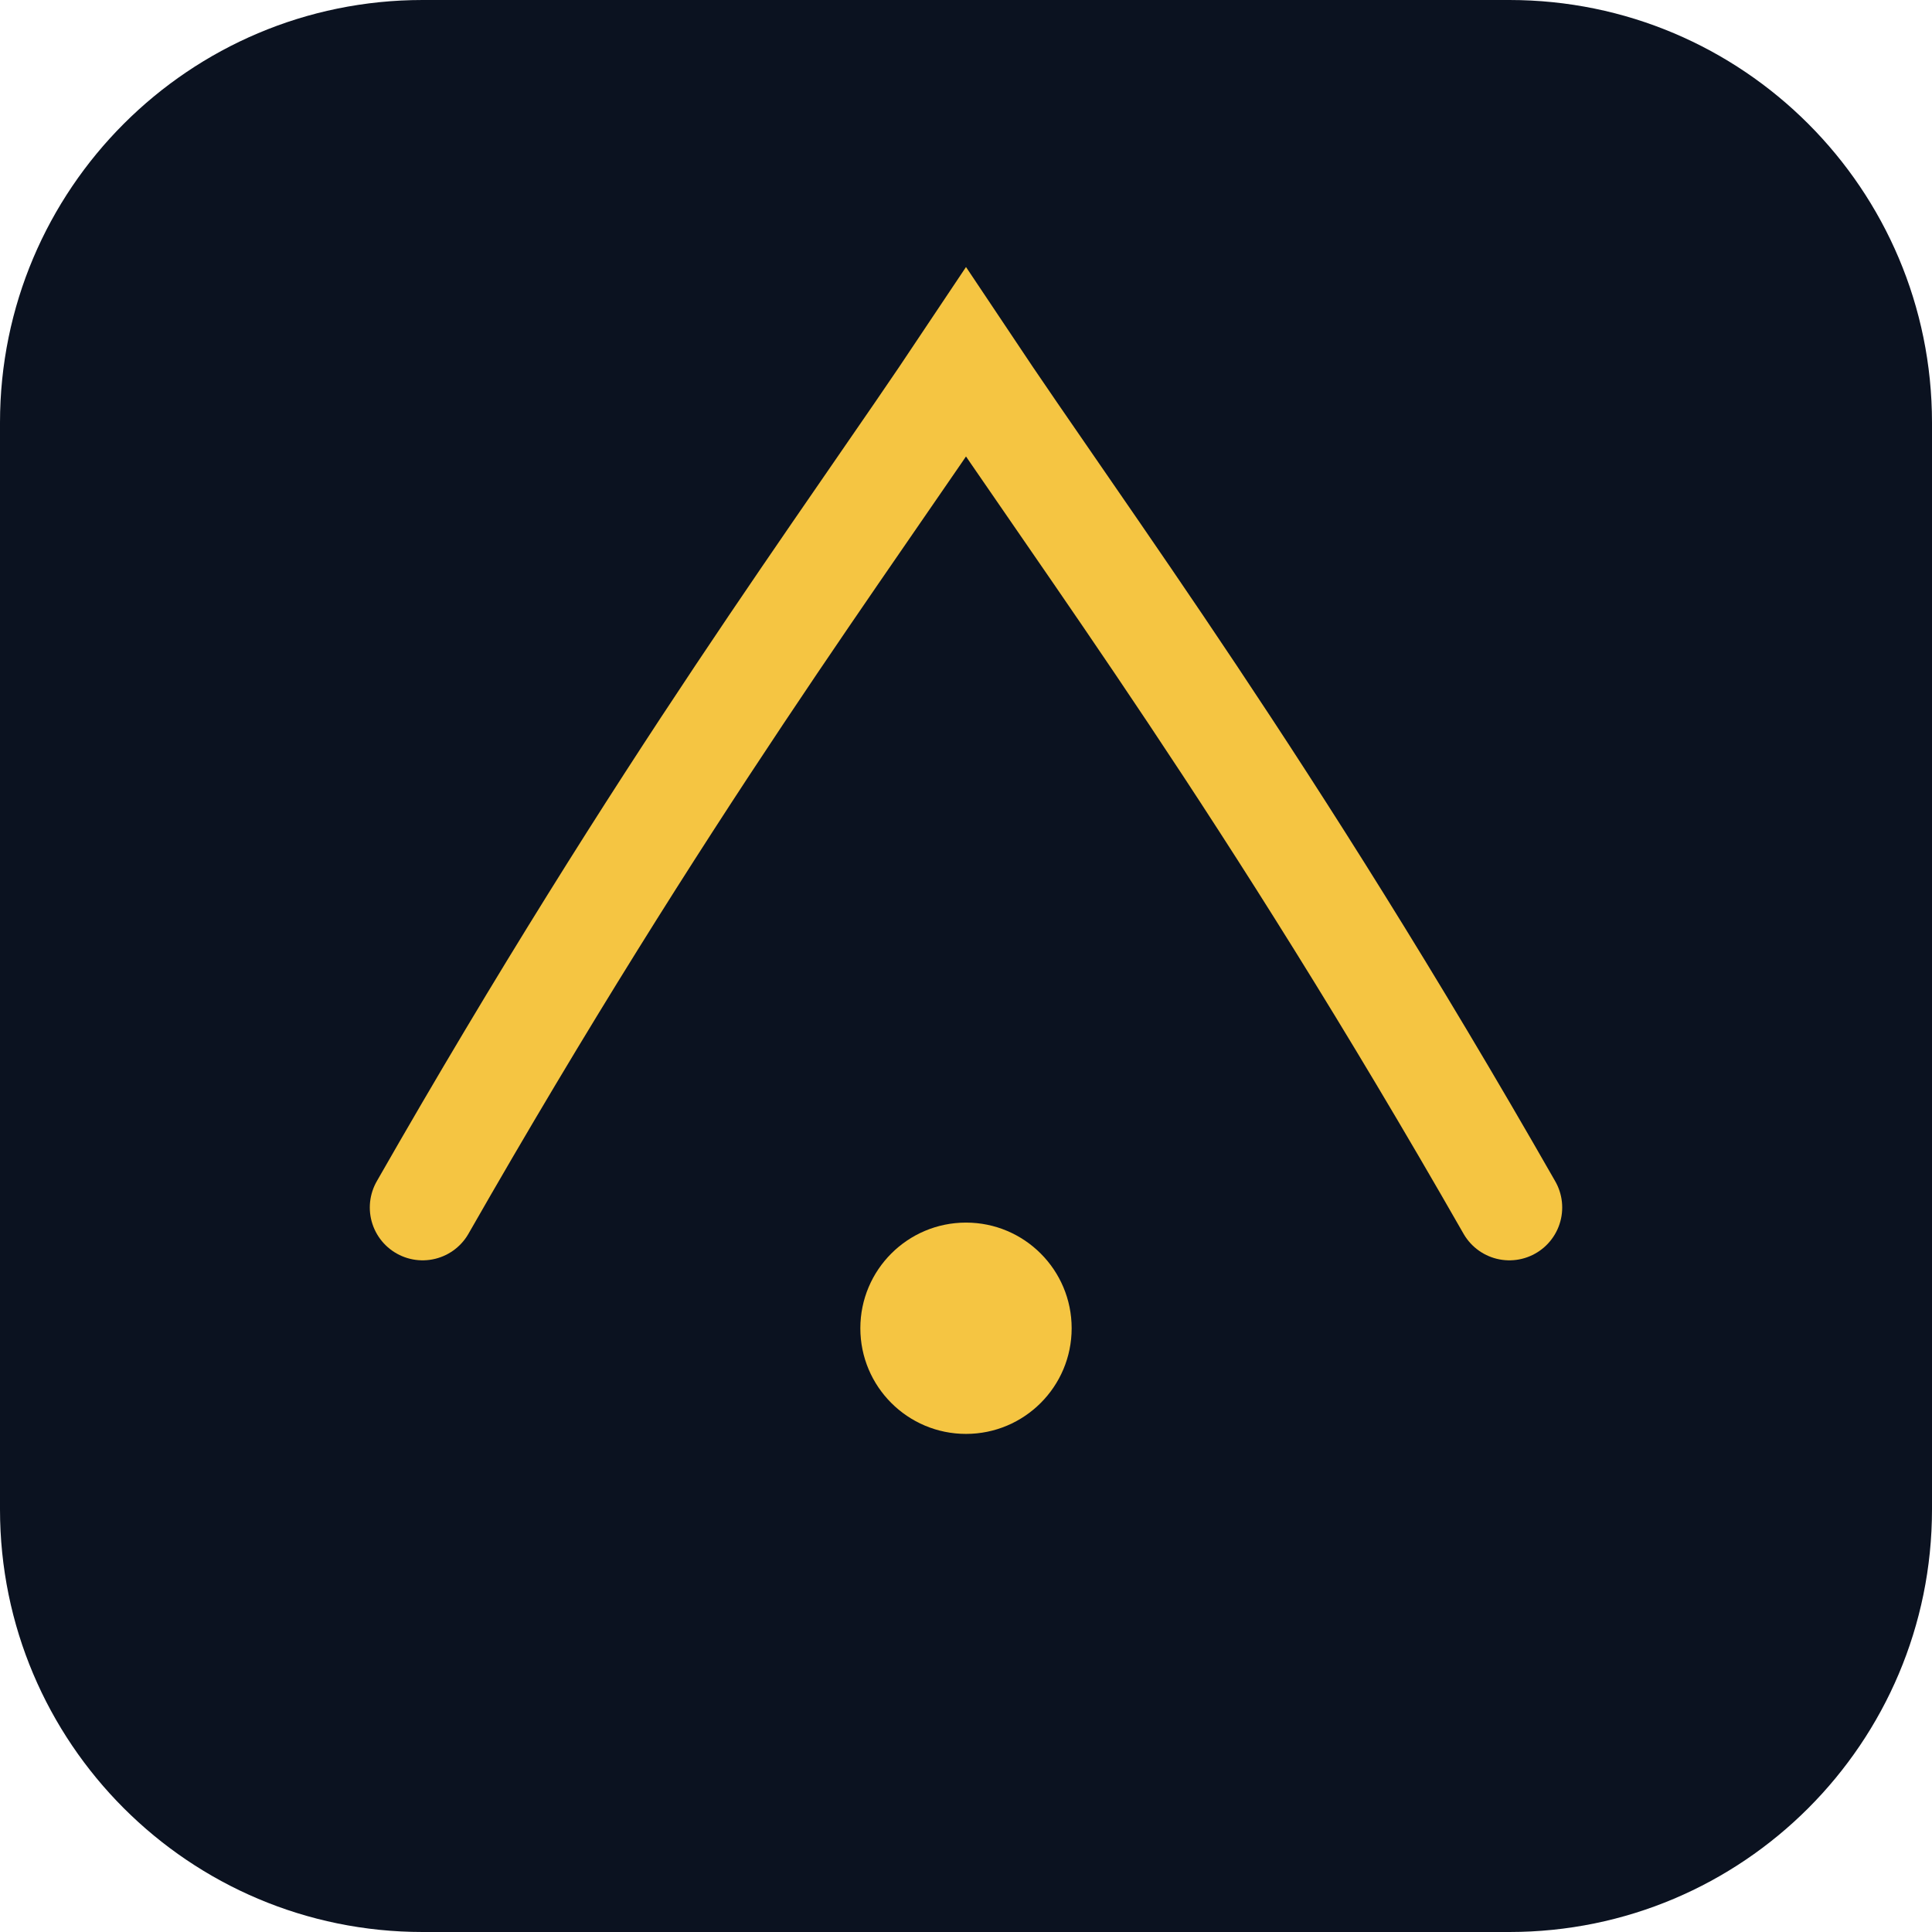
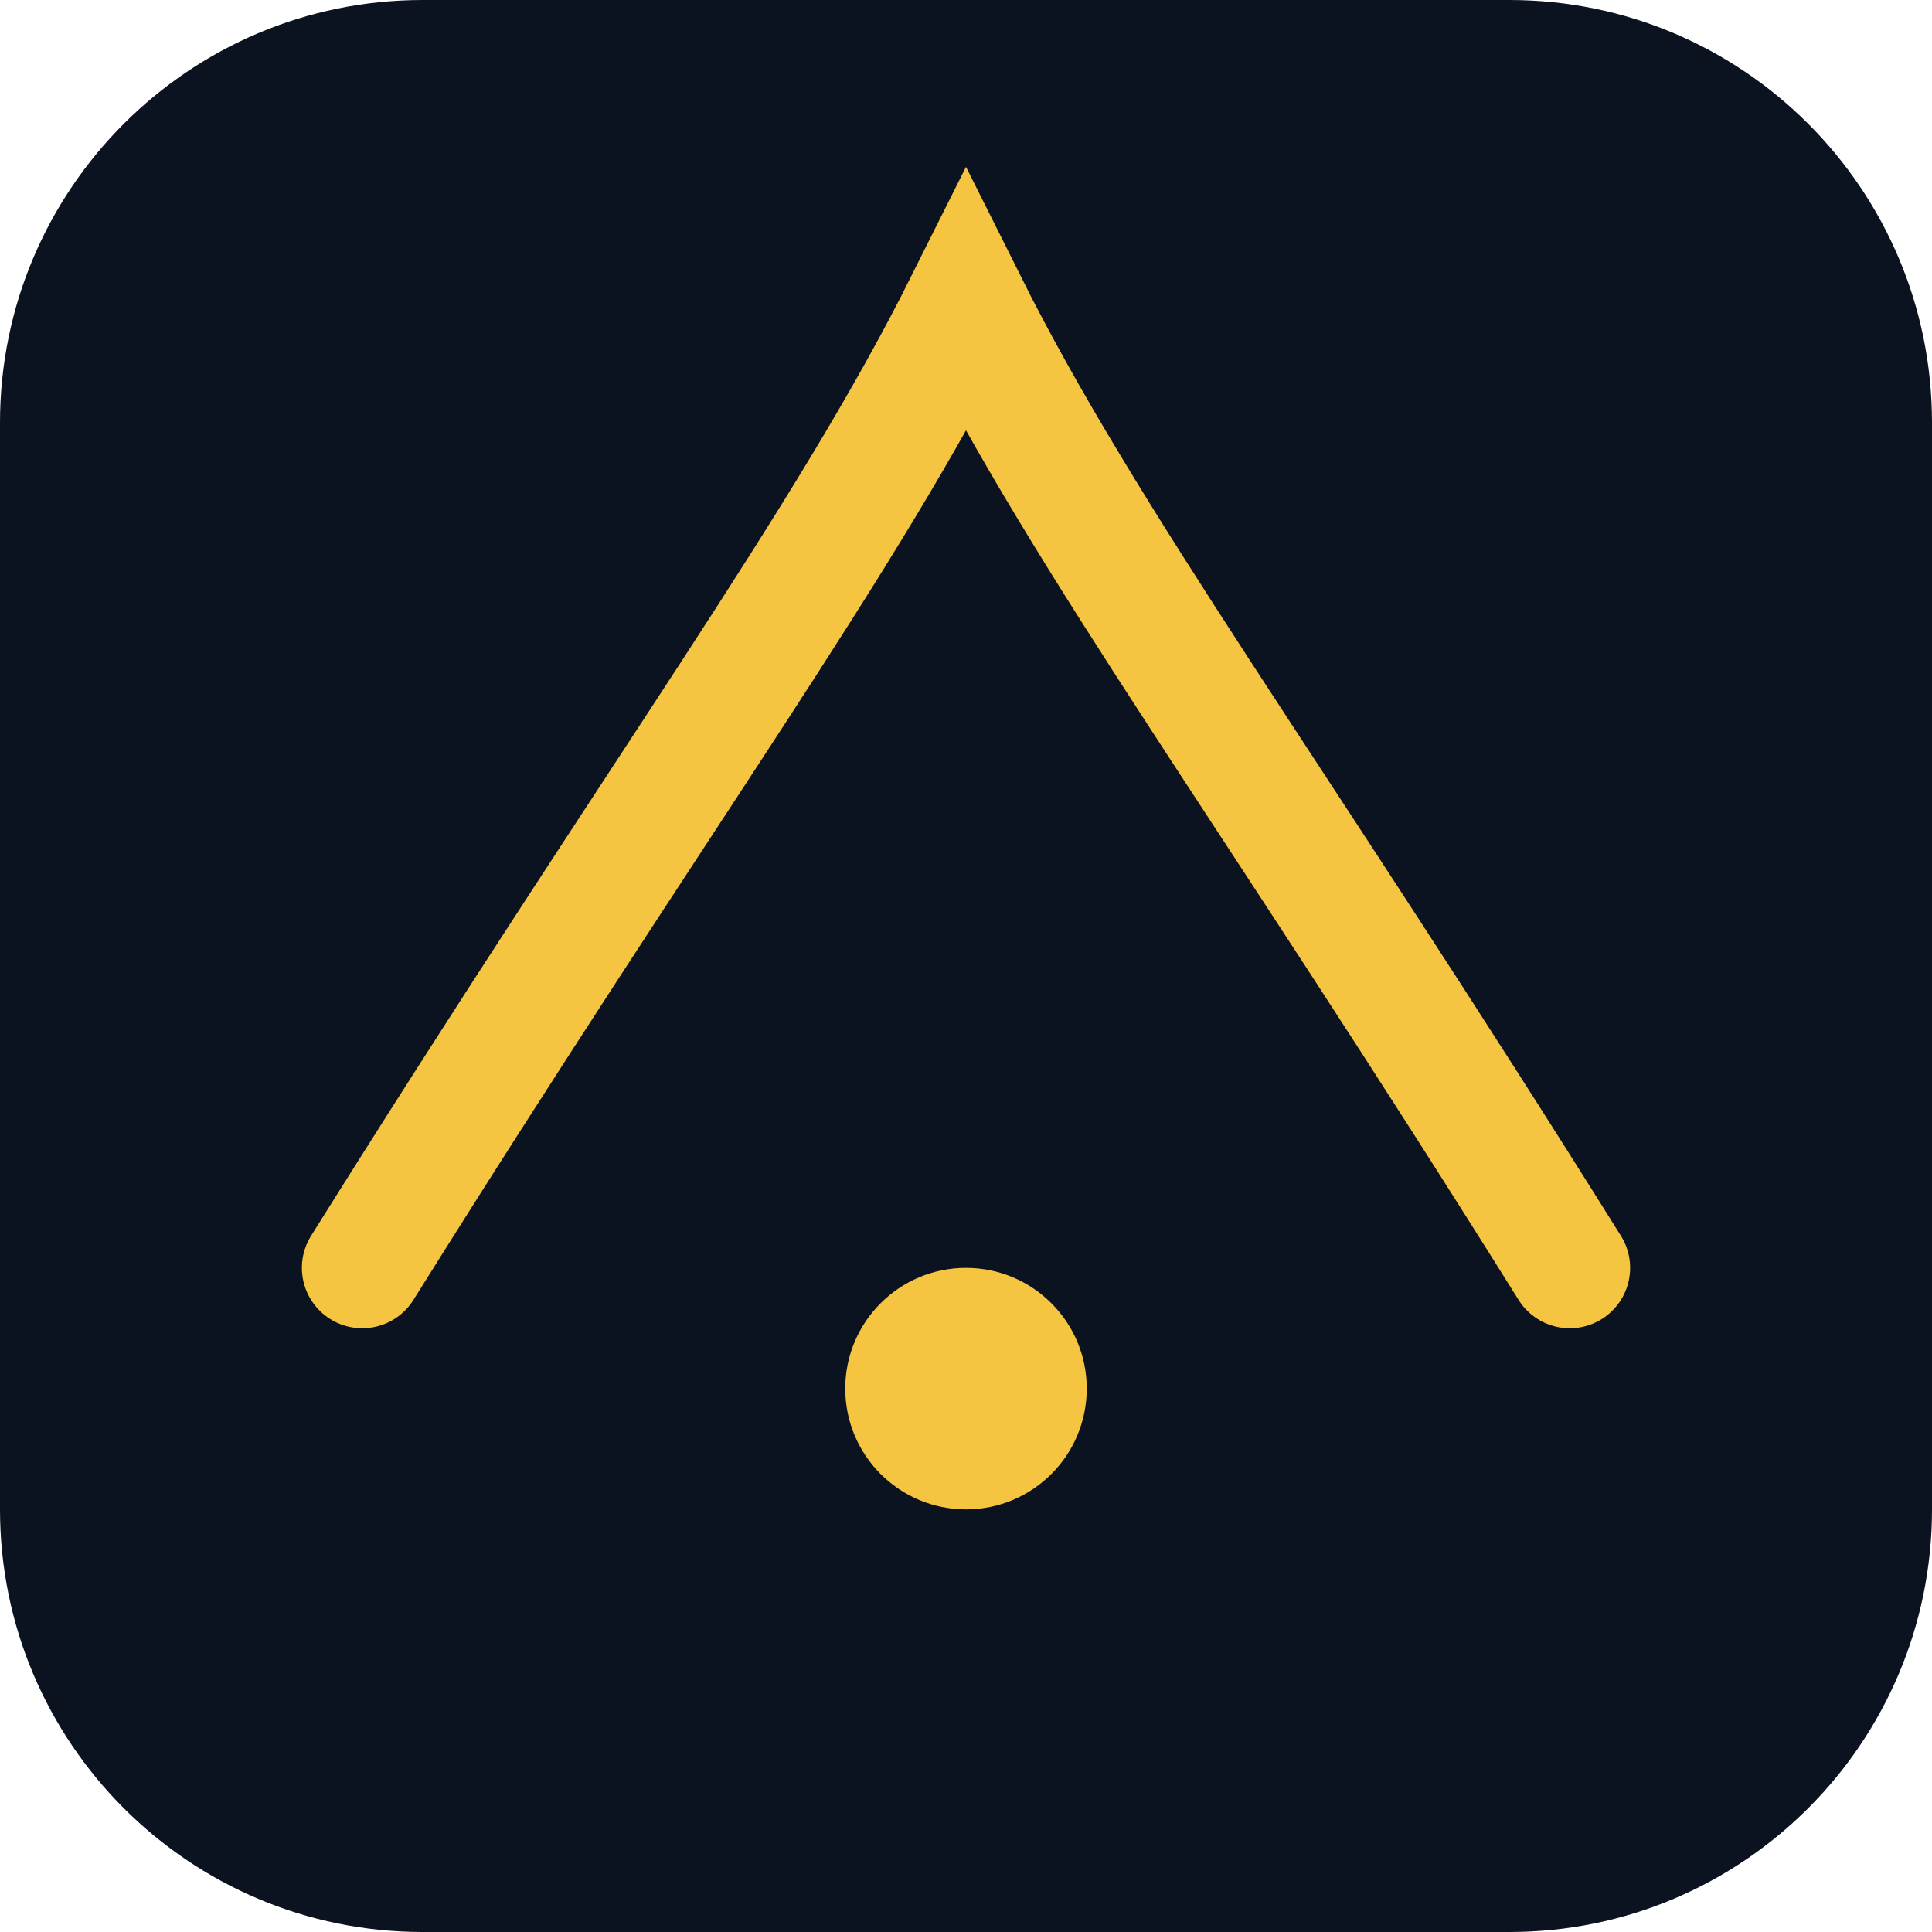
<svg xmlns="http://www.w3.org/2000/svg" viewBox="0 0 64 64" fill="none">
  <rect width="64" height="64" rx="14" fill="#0B1220" />
-   <path d="M14 40c8-14 14-22 18-28 4 6 10 14 18 28" stroke="#F5C542" stroke-width="3.5" stroke-linecap="round" fill="none" />
-   <circle cx="32" cy="44" r="3.5" fill="#F5C542" />
+   <path d="M12 42c10-16 16-24 20-32 4 8 10 16 20 32" stroke="#F5C542" stroke-width="4" stroke-linecap="round" fill="none" />
+   <circle cx="32" cy="46" r="4" fill="#F5C542" />
</svg>
